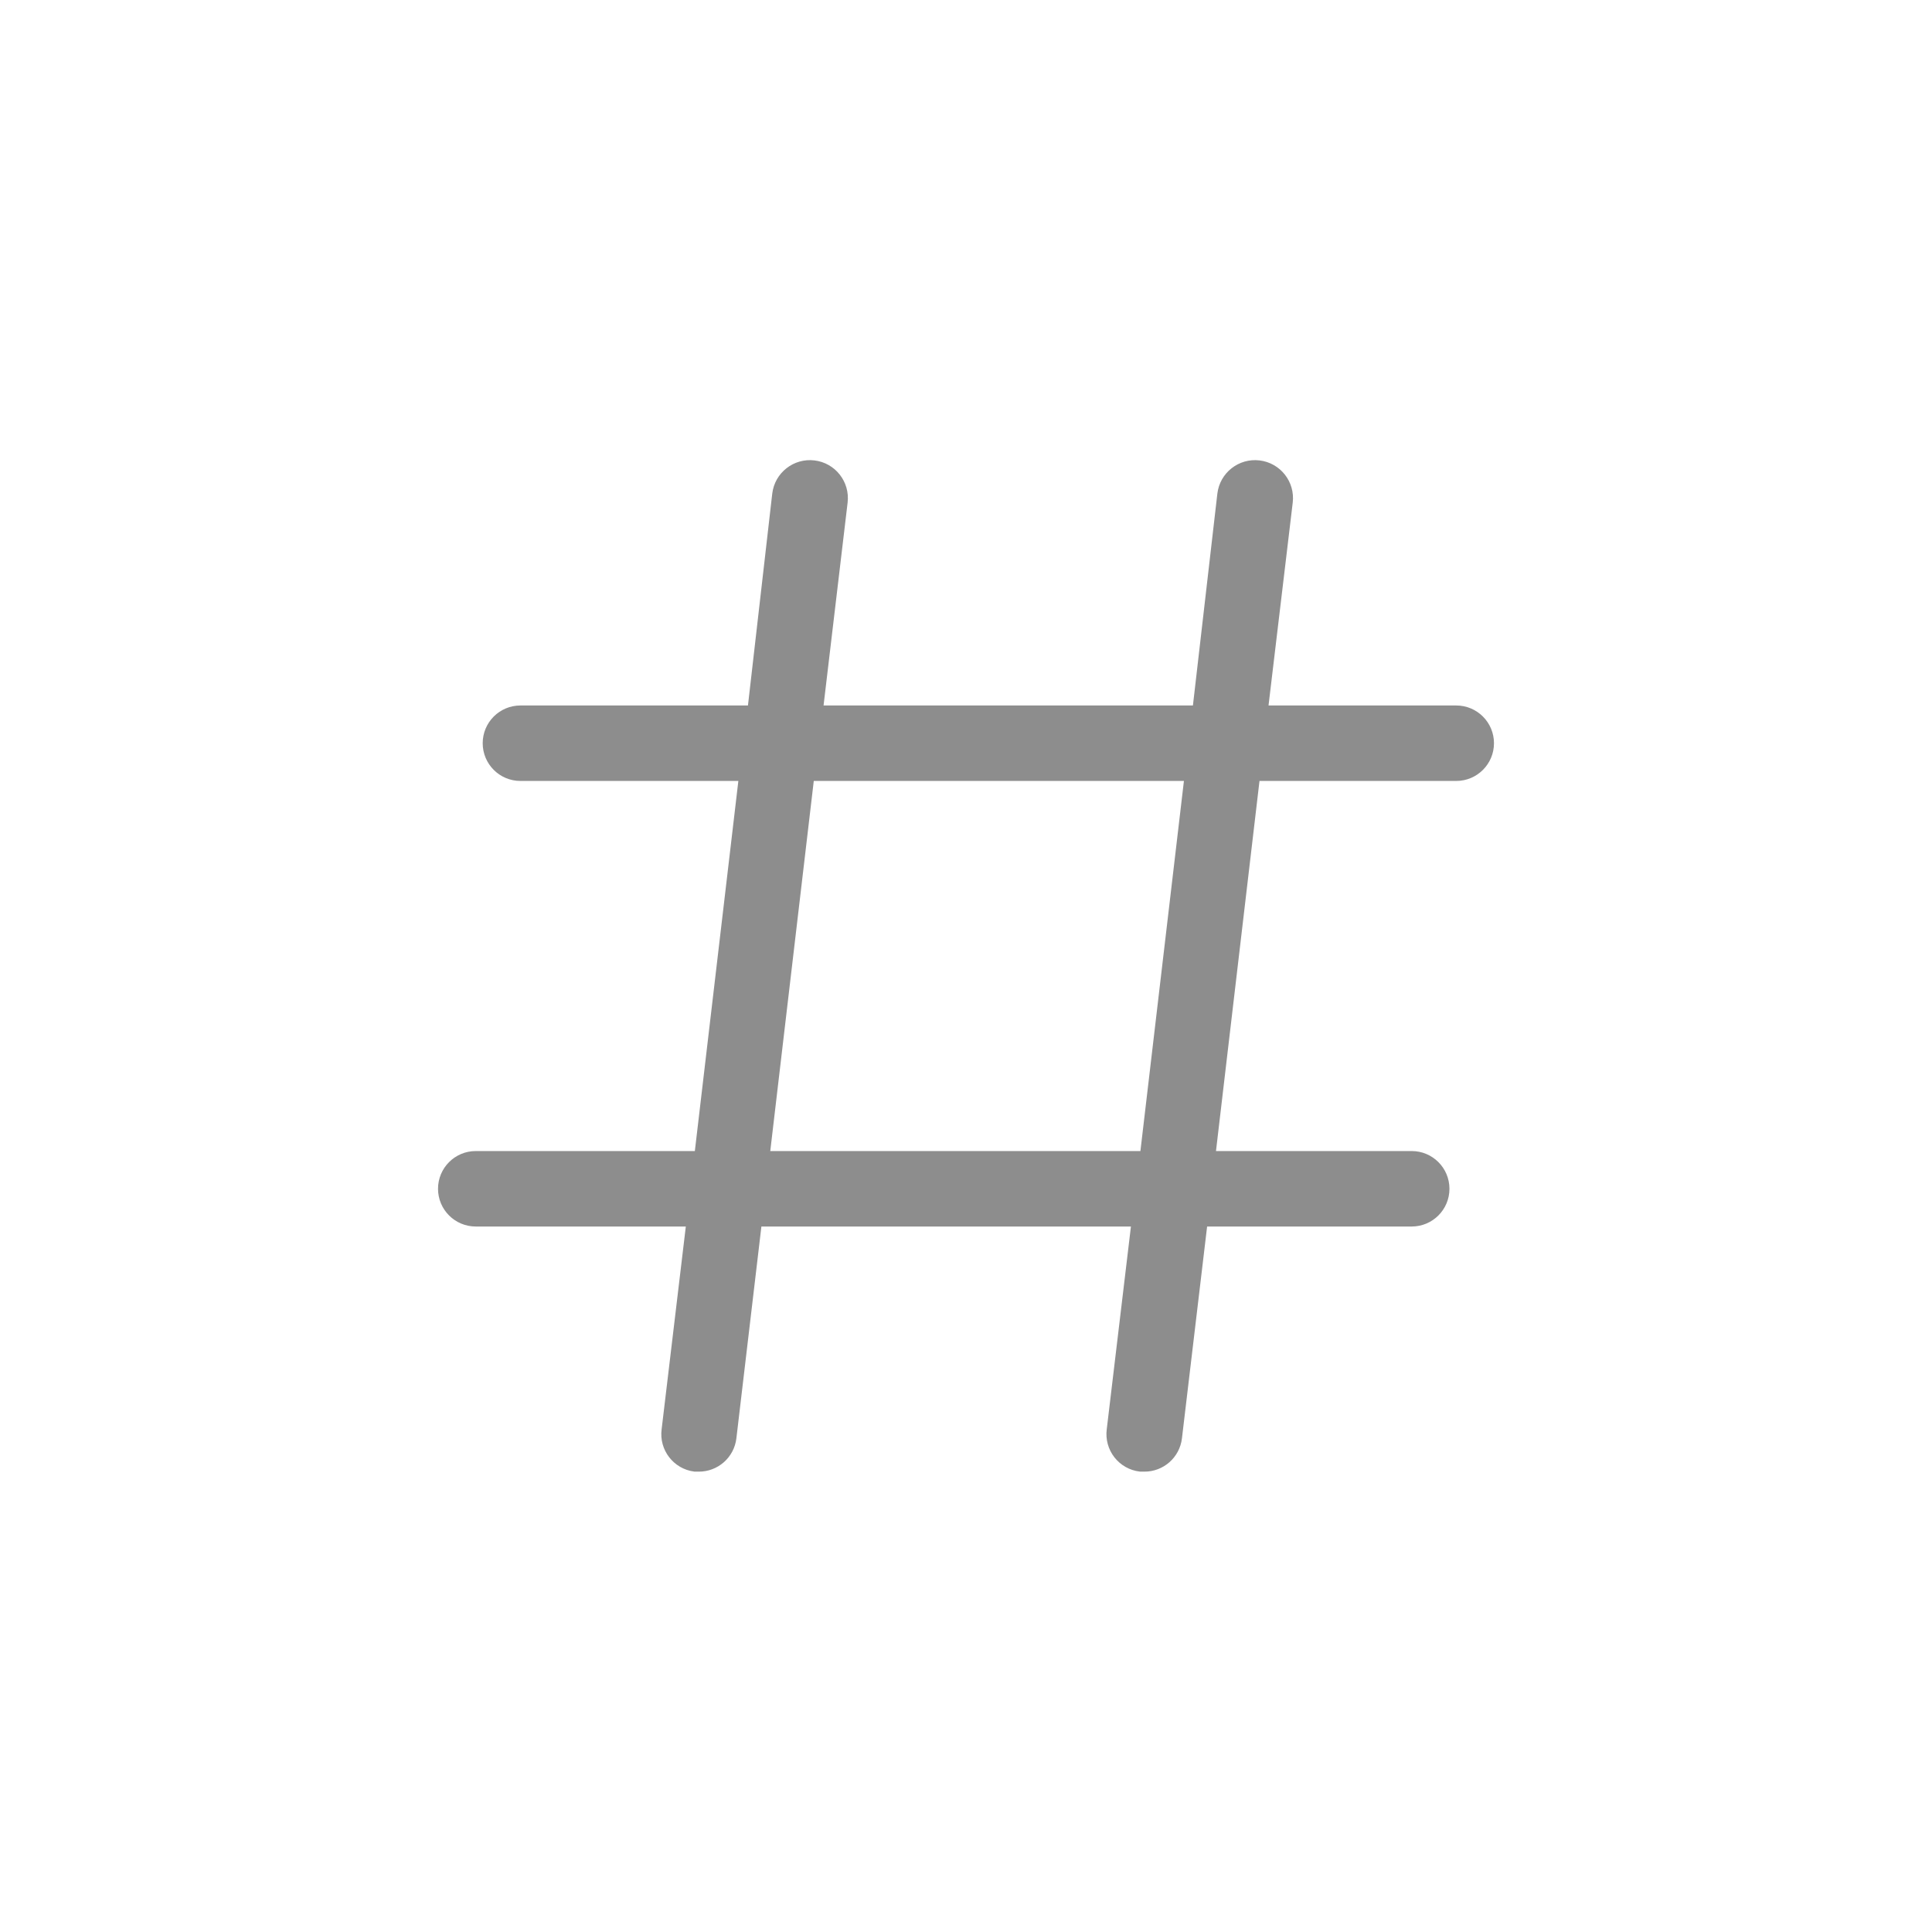
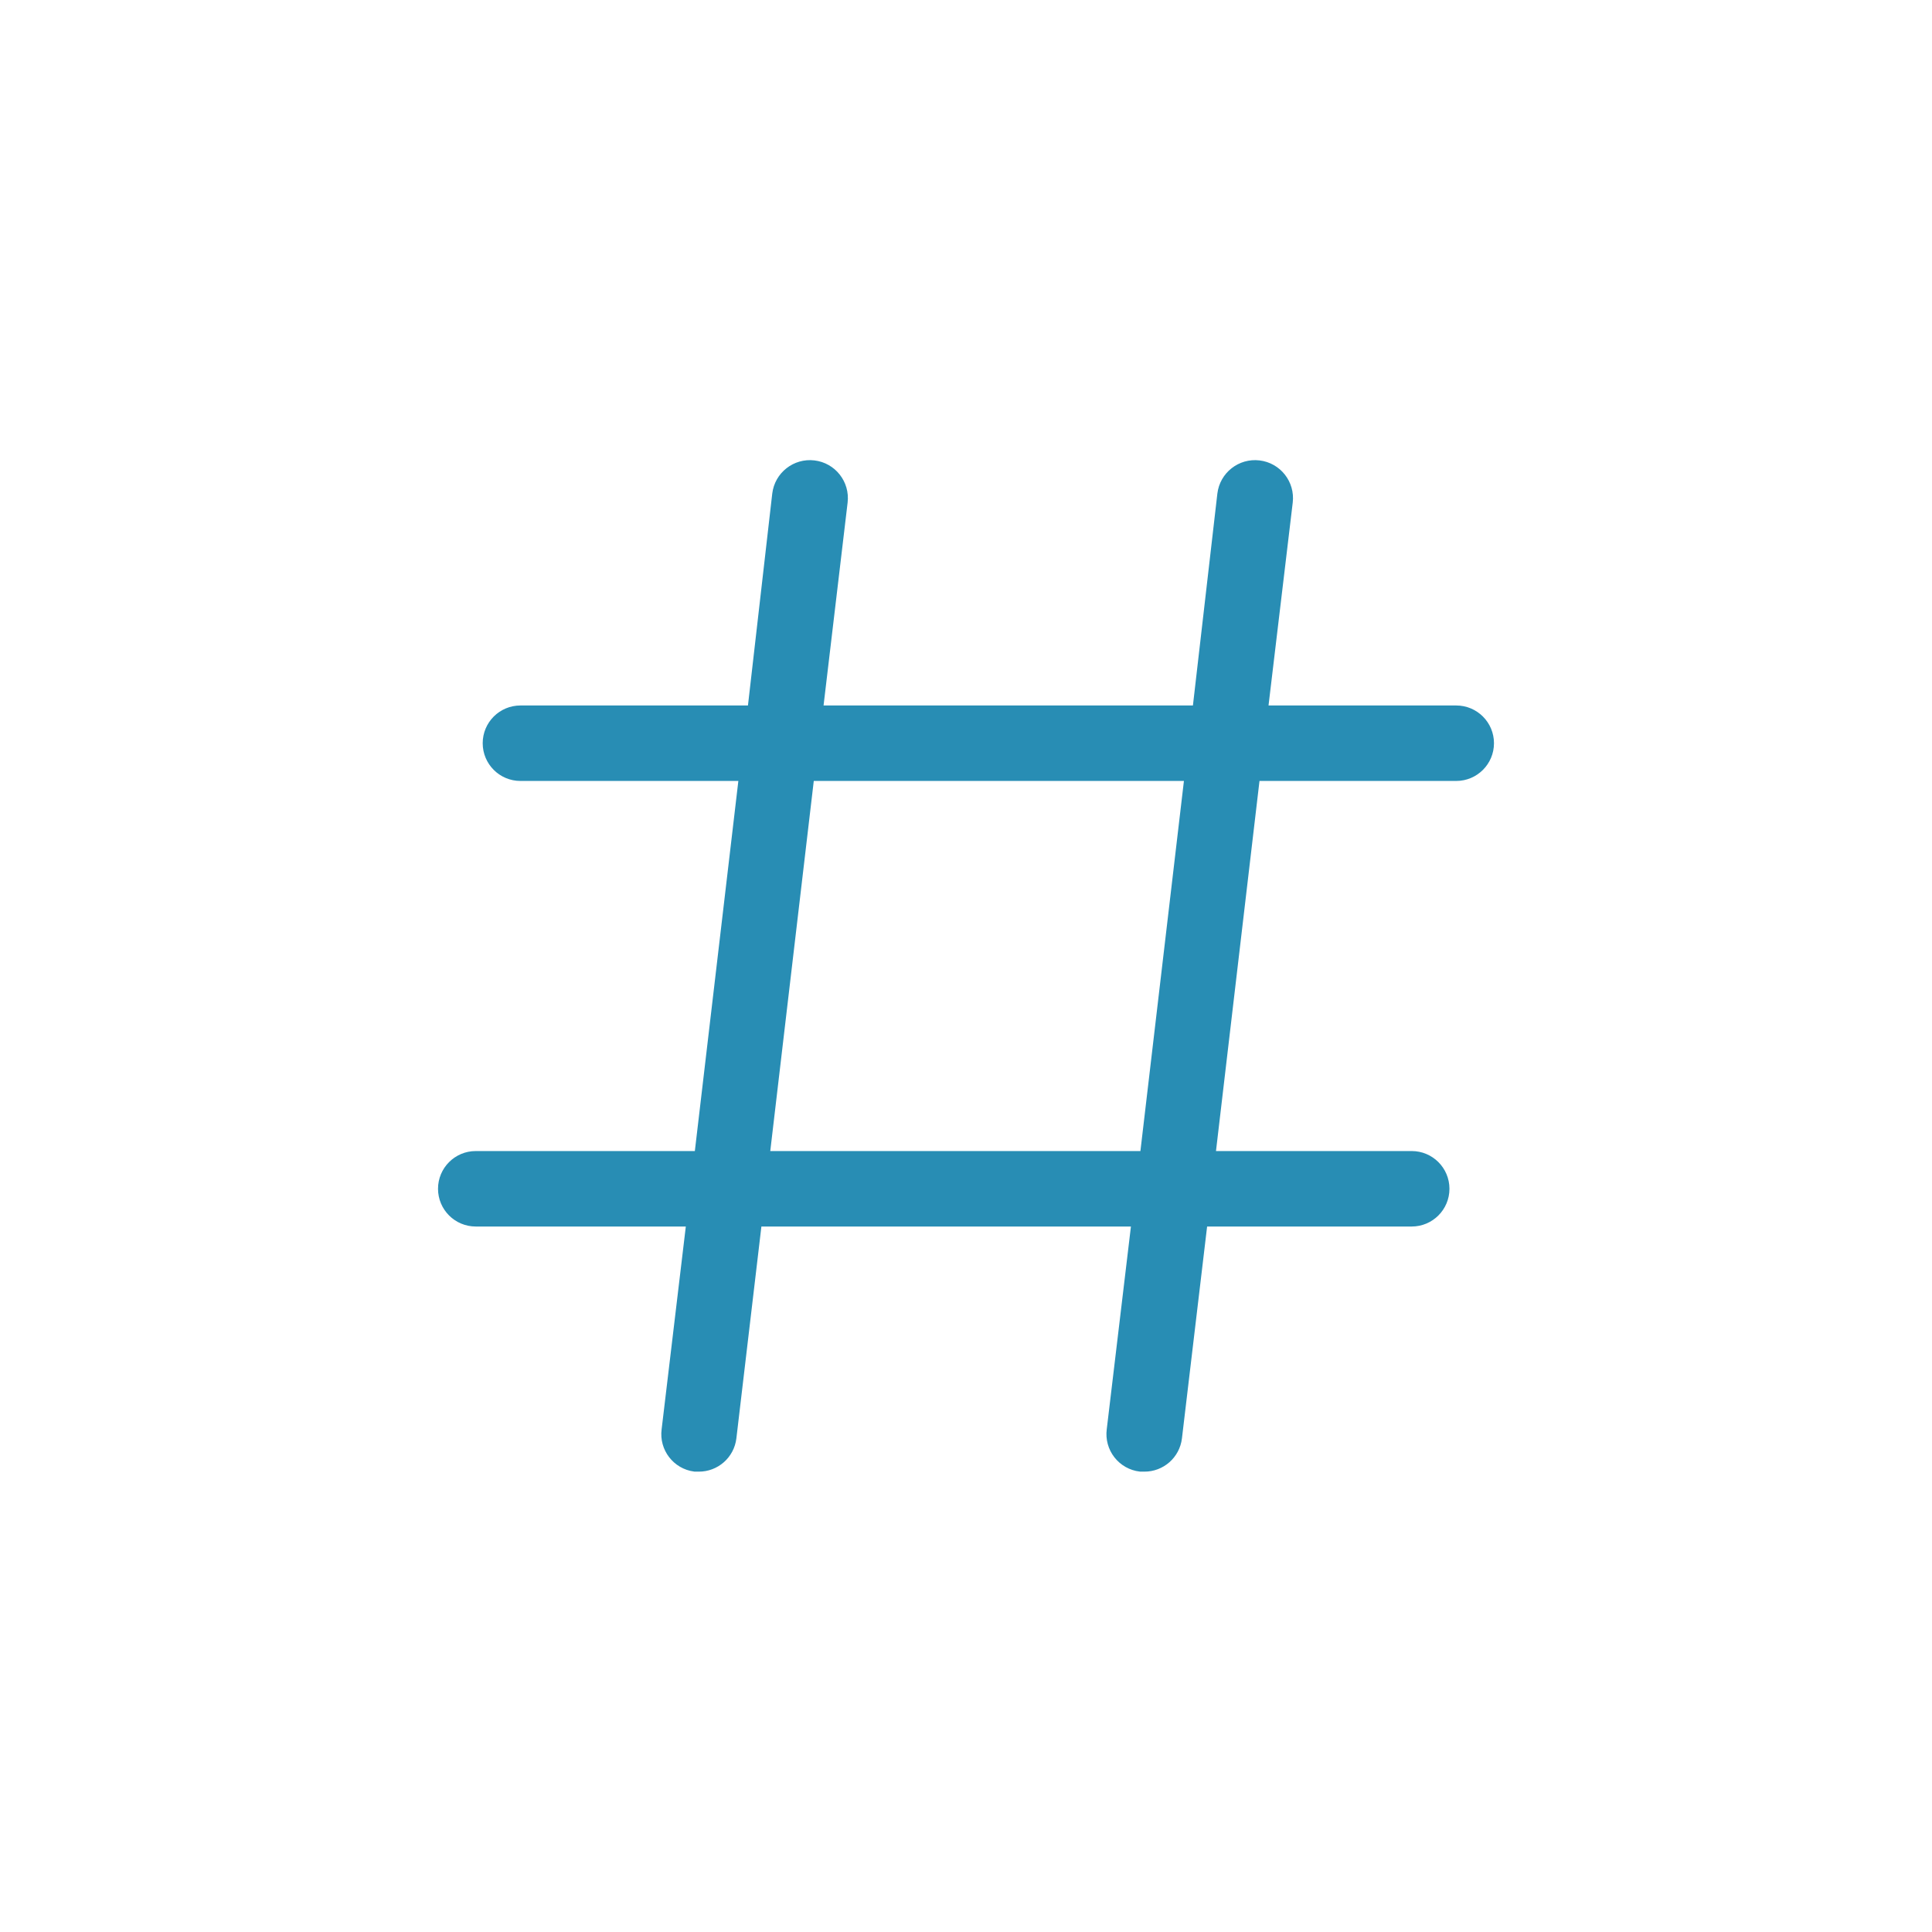
<svg xmlns="http://www.w3.org/2000/svg" data-name="Слой 1" id="Слой_1" viewBox="0 0 128 128" version="1.1">
  <defs id="defs8684" />
-   <path d="M96.48,47.24h-13l1.67-14a2,2,0,0,0-4-.48L79.48,47.24H54l1.66-14a2,2,0,1,0-4-.48L50,47.24H34.48a2,2,0,0,0,0,4h15l-3,25.52H31.52a2,2,0,1,0,0,4H46l-1.67,14A2,2,0,0,0,46.05,97h.24a2,2,0,0,0,2-1.76L50,80.76H75.49l-1.67,14A2,2,0,0,0,75.57,97h.24a2,2,0,0,0,2-1.76l1.72-14.48h14a2,2,0,0,0,0-4H80l3-25.52H96.48a2,2,0,0,0,0-4ZM76,76.76H50.47l3-25.52H79Z" id="path8677" style="stroke:#8d8d8d;stroke-opacity:1;fill:#8d8d8d;fill-opacity:1" />
+   <path d="M96.48,47.24h-13l1.67-14a2,2,0,0,0-4-.48L79.48,47.24H54l1.66-14a2,2,0,1,0-4-.48L50,47.24H34.48a2,2,0,0,0,0,4h15l-3,25.52H31.52a2,2,0,1,0,0,4H46l-1.67,14A2,2,0,0,0,46.05,97h.24a2,2,0,0,0,2-1.76L50,80.76H75.49l-1.67,14A2,2,0,0,0,75.57,97h.24a2,2,0,0,0,2-1.76l1.72-14.48h14a2,2,0,0,0,0-4H80l3-25.52H96.48a2,2,0,0,0,0-4ZM76,76.76H50.47l3-25.52H79Z" id="path8677" style="stroke:#288db4;stroke-opacity:1;fill:#288db4;fill-opacity:1" />
</svg>
